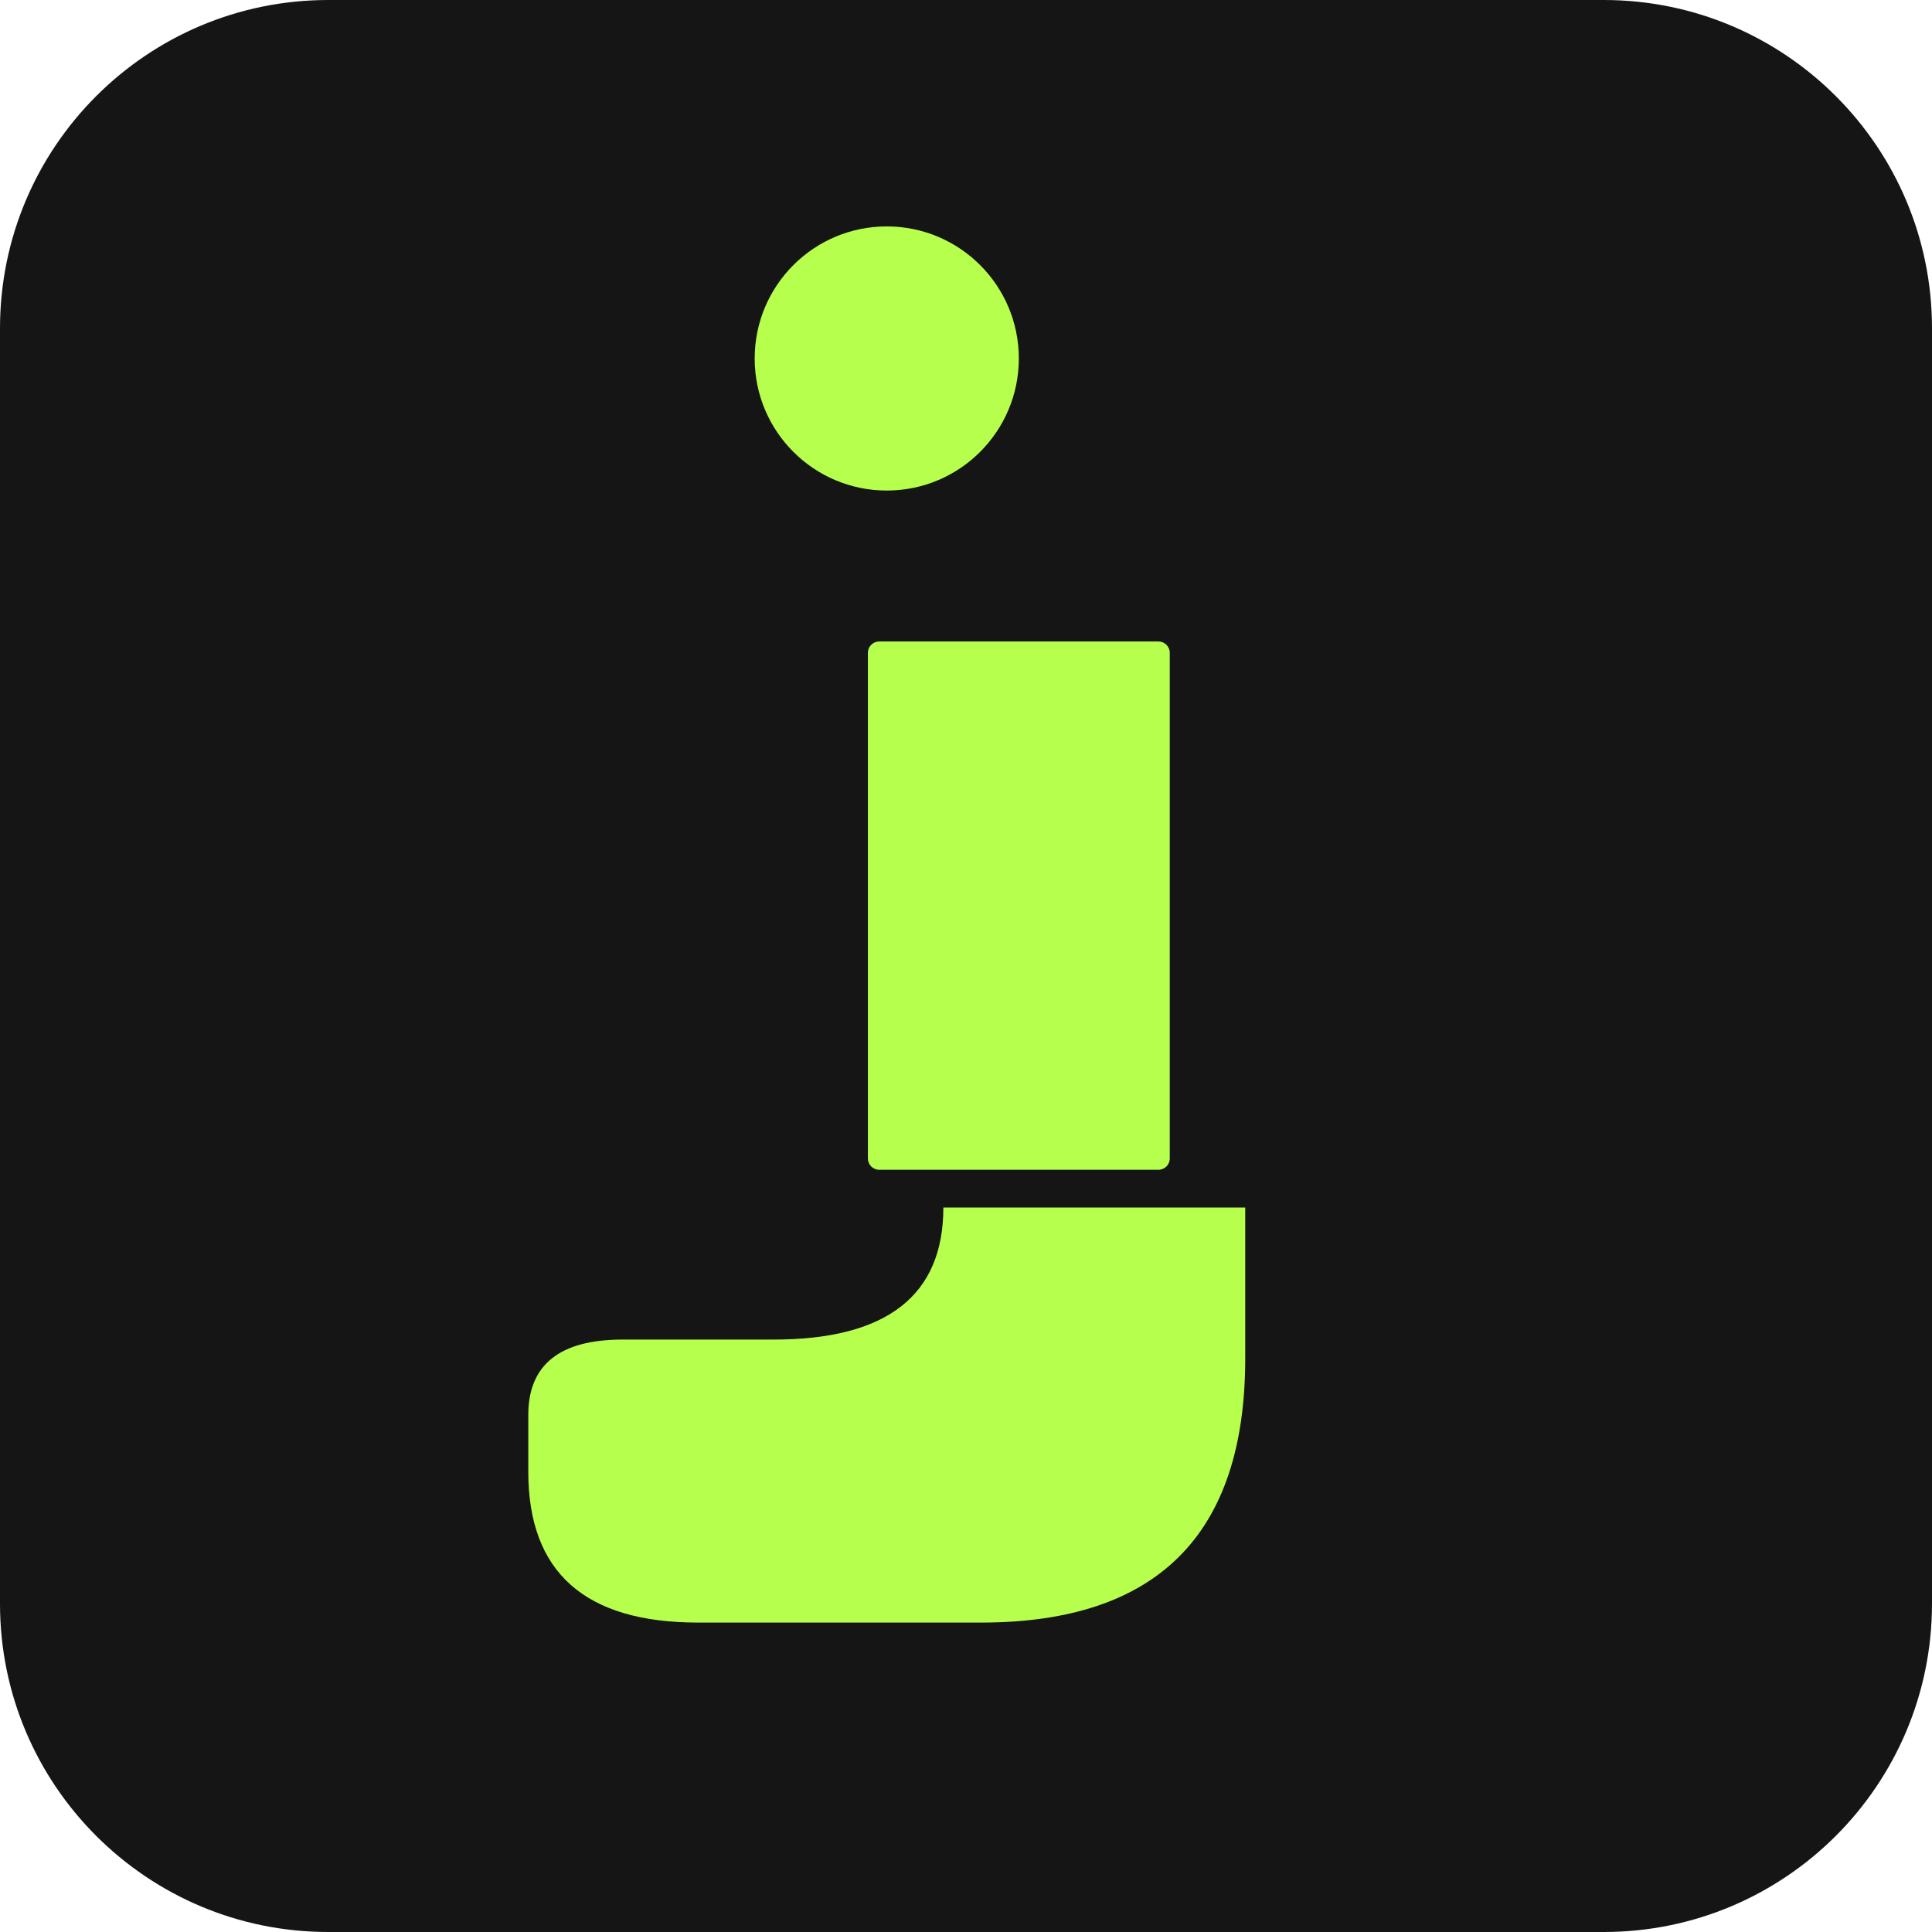
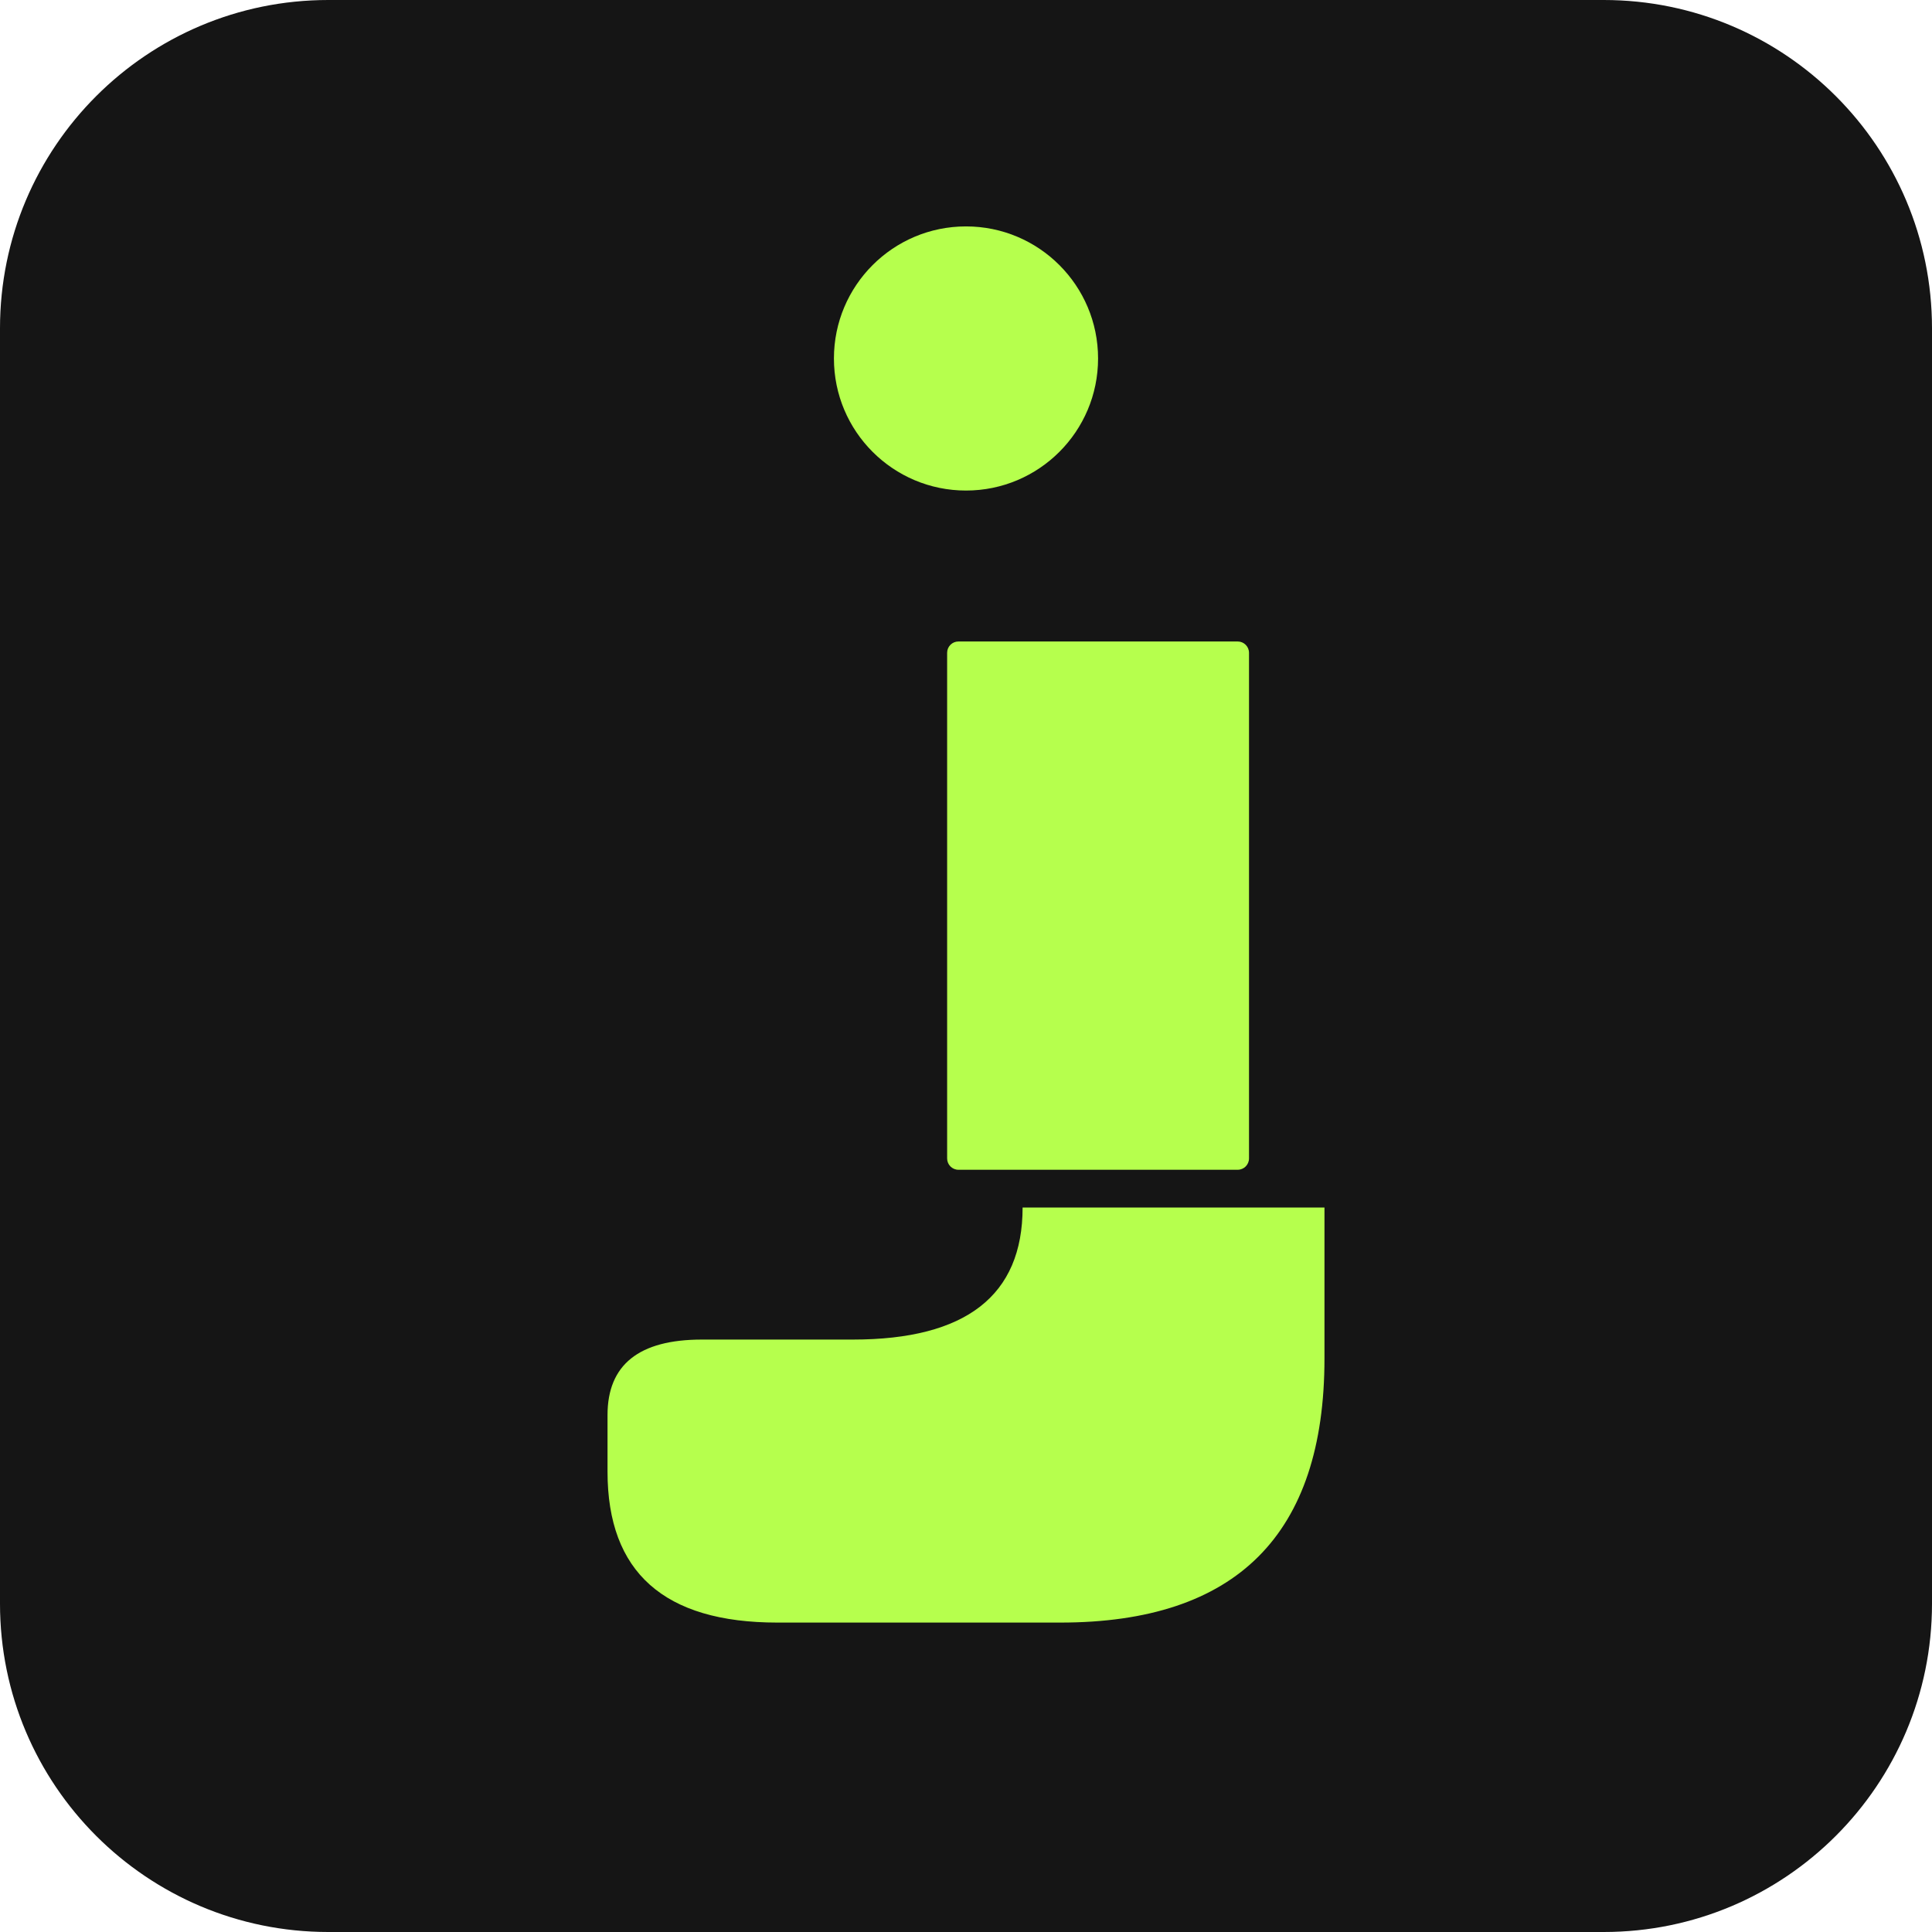
<svg xmlns="http://www.w3.org/2000/svg" viewBox="0 0 1024 1024" role="img" aria-label="jeffols signature icon">
  <rect width="1024" height="1024" rx="174" fill="#151515" />
-   <circle cx="470" cy="190" r="70" fill="#B6FF4D" />
-   <rect x="460" y="340" width="160" height="280" rx="6" fill="#B6FF4D" />
-   <path d="M 500 640 L 660 640 L 660 720 Q 660 860 520 860 L 370 860 Q 280 860 280 780 L 280 750 Q 280 710 330 710 L 410 710 Q 500 710 500 640 Z" fill="#B6FF4D" />
+   <circle cx="512" cy="190" r="70" fill="#B6FF4D" />
+   <rect x="502" y="340" width="160" height="280" rx="6" fill="#B6FF4D" />
+   <path d="M 542 640 L 702 640 L 702 720 Q 702 860 562 860 L 412 860 Q 322 860 322 780 L 322 750 Q 322 710 372 710 L 452 710 Q 542 710 542 640 Z" fill="#B6FF4D" />
</svg>
